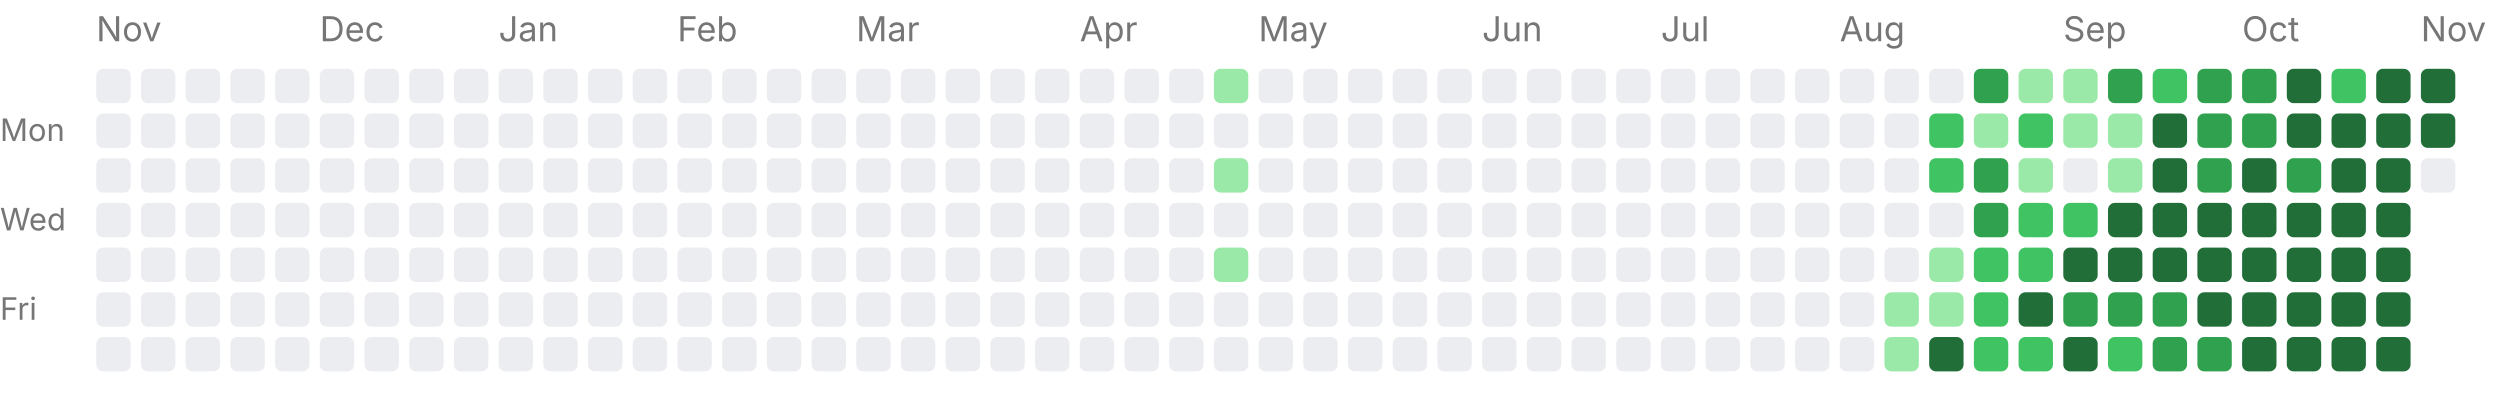
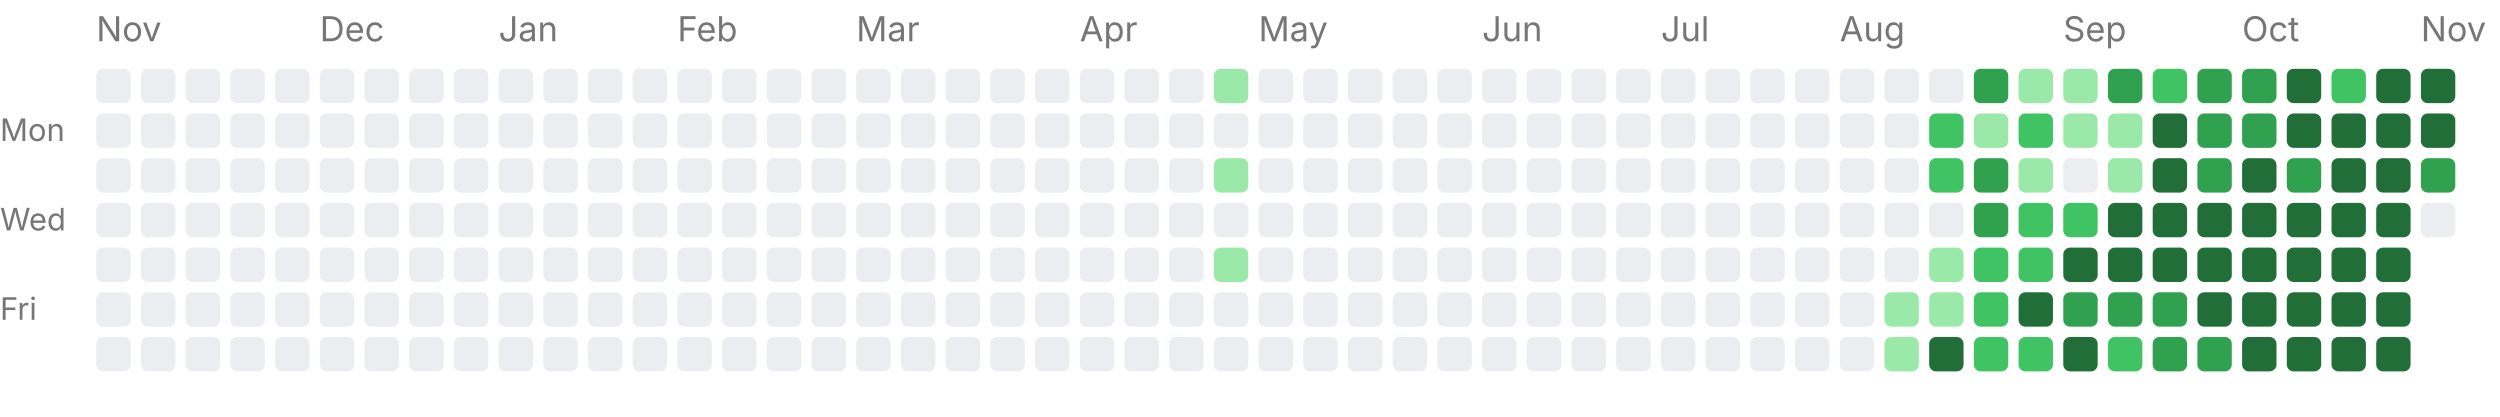
<svg xmlns="http://www.w3.org/2000/svg" viewBox="0 0 727 121" width="100%">
  <style>
    .day { shape-rendering: geometricPrecision; outline: none; }
    .day:hover { stroke: #0369a1; stroke-width: 1.5; }
  </style>
  <g>
    <text x="28" y="12" font-size="10" fill="#767676" font-family="-apple-system, BlinkMacSystemFont, Segoe UI, sans-serif">Nov</text>
    <text x="93" y="12" font-size="10" fill="#767676" font-family="-apple-system, BlinkMacSystemFont, Segoe UI, sans-serif">Dec</text>
    <text x="145" y="12" font-size="10" fill="#767676" font-family="-apple-system, BlinkMacSystemFont, Segoe UI, sans-serif">Jan</text>
    <text x="197" y="12" font-size="10" fill="#767676" font-family="-apple-system, BlinkMacSystemFont, Segoe UI, sans-serif">Feb</text>
    <text x="249" y="12" font-size="10" fill="#767676" font-family="-apple-system, BlinkMacSystemFont, Segoe UI, sans-serif">Mar</text>
    <text x="314" y="12" font-size="10" fill="#767676" font-family="-apple-system, BlinkMacSystemFont, Segoe UI, sans-serif">Apr</text>
    <text x="366" y="12" font-size="10" fill="#767676" font-family="-apple-system, BlinkMacSystemFont, Segoe UI, sans-serif">May</text>
    <text x="431" y="12" font-size="10" fill="#767676" font-family="-apple-system, BlinkMacSystemFont, Segoe UI, sans-serif">Jun</text>
    <text x="483" y="12" font-size="10" fill="#767676" font-family="-apple-system, BlinkMacSystemFont, Segoe UI, sans-serif">Jul</text>
    <text x="535" y="12" font-size="10" fill="#767676" font-family="-apple-system, BlinkMacSystemFont, Segoe UI, sans-serif">Aug</text>
    <text x="600" y="12" font-size="10" fill="#767676" font-family="-apple-system, BlinkMacSystemFont, Segoe UI, sans-serif">Sep</text>
    <text x="652" y="12" font-size="10" fill="#767676" font-family="-apple-system, BlinkMacSystemFont, Segoe UI, sans-serif">Oct</text>
    <text x="704" y="12" font-size="10" fill="#767676" font-family="-apple-system, BlinkMacSystemFont, Segoe UI, sans-serif">Nov</text>
    <text x="0" y="41" font-size="9" fill="#767676" font-family="-apple-system, BlinkMacSystemFont, Segoe UI, sans-serif">Mon</text>
    <text x="0" y="67" font-size="9" fill="#767676" font-family="-apple-system, BlinkMacSystemFont, Segoe UI, sans-serif">Wed</text>
    <text x="0" y="93" font-size="9" fill="#767676" font-family="-apple-system, BlinkMacSystemFont, Segoe UI, sans-serif">Fri</text>
    <rect class="day" width="10" height="10" x="28" y="20" fill="#ebedf0" rx="2" ry="2" data-date="2025-11-02" data-count="0" />
    <rect class="day" width="10" height="10" x="28" y="33" fill="#ebedf0" rx="2" ry="2" data-date="2025-11-03" data-count="0" />
    <rect class="day" width="10" height="10" x="28" y="46" fill="#ebedf0" rx="2" ry="2" data-date="2025-11-04" data-count="0" />
    <rect class="day" width="10" height="10" x="28" y="59" fill="#ebedf0" rx="2" ry="2" data-date="2025-11-05" data-count="0" />
    <rect class="day" width="10" height="10" x="28" y="72" fill="#ebedf0" rx="2" ry="2" data-date="2025-11-06" data-count="0" />
    <rect class="day" width="10" height="10" x="28" y="85" fill="#ebedf0" rx="2" ry="2" data-date="2025-11-07" data-count="0" />
    <rect class="day" width="10" height="10" x="28" y="98" fill="#ebedf0" rx="2" ry="2" data-date="2025-11-08" data-count="0" />
    <rect class="day" width="10" height="10" x="41" y="20" fill="#ebedf0" rx="2" ry="2" data-date="2025-11-09" data-count="0" />
    <rect class="day" width="10" height="10" x="41" y="33" fill="#ebedf0" rx="2" ry="2" data-date="2025-11-10" data-count="0" />
    <rect class="day" width="10" height="10" x="41" y="46" fill="#ebedf0" rx="2" ry="2" data-date="2025-11-11" data-count="0" />
    <rect class="day" width="10" height="10" x="41" y="59" fill="#ebedf0" rx="2" ry="2" data-date="2025-11-12" data-count="0" />
    <rect class="day" width="10" height="10" x="41" y="72" fill="#ebedf0" rx="2" ry="2" data-date="2025-11-13" data-count="0" />
    <rect class="day" width="10" height="10" x="41" y="85" fill="#ebedf0" rx="2" ry="2" data-date="2025-11-14" data-count="0" />
    <rect class="day" width="10" height="10" x="41" y="98" fill="#ebedf0" rx="2" ry="2" data-date="2025-11-15" data-count="0" />
    <rect class="day" width="10" height="10" x="54" y="20" fill="#ebedf0" rx="2" ry="2" data-date="2025-11-16" data-count="0" />
    <rect class="day" width="10" height="10" x="54" y="33" fill="#ebedf0" rx="2" ry="2" data-date="2025-11-17" data-count="0" />
    <rect class="day" width="10" height="10" x="54" y="46" fill="#ebedf0" rx="2" ry="2" data-date="2025-11-18" data-count="0" />
    <rect class="day" width="10" height="10" x="54" y="59" fill="#ebedf0" rx="2" ry="2" data-date="2025-11-19" data-count="0" />
    <rect class="day" width="10" height="10" x="54" y="72" fill="#ebedf0" rx="2" ry="2" data-date="2025-11-20" data-count="0" />
    <rect class="day" width="10" height="10" x="54" y="85" fill="#ebedf0" rx="2" ry="2" data-date="2025-11-21" data-count="0" />
    <rect class="day" width="10" height="10" x="54" y="98" fill="#ebedf0" rx="2" ry="2" data-date="2025-11-22" data-count="0" />
    <rect class="day" width="10" height="10" x="67" y="20" fill="#ebedf0" rx="2" ry="2" data-date="2025-11-23" data-count="0" />
    <rect class="day" width="10" height="10" x="67" y="33" fill="#ebedf0" rx="2" ry="2" data-date="2025-11-24" data-count="0" />
    <rect class="day" width="10" height="10" x="67" y="46" fill="#ebedf0" rx="2" ry="2" data-date="2025-11-25" data-count="0" />
    <rect class="day" width="10" height="10" x="67" y="59" fill="#ebedf0" rx="2" ry="2" data-date="2025-11-26" data-count="0" />
    <rect class="day" width="10" height="10" x="67" y="72" fill="#ebedf0" rx="2" ry="2" data-date="2025-11-27" data-count="0" />
    <rect class="day" width="10" height="10" x="67" y="85" fill="#ebedf0" rx="2" ry="2" data-date="2025-11-28" data-count="0" />
    <rect class="day" width="10" height="10" x="67" y="98" fill="#ebedf0" rx="2" ry="2" data-date="2025-11-29" data-count="0" />
    <rect class="day" width="10" height="10" x="80" y="20" fill="#ebedf0" rx="2" ry="2" data-date="2025-11-30" data-count="0" />
    <rect class="day" width="10" height="10" x="80" y="33" fill="#ebedf0" rx="2" ry="2" data-date="2025-12-01" data-count="0" />
    <rect class="day" width="10" height="10" x="80" y="46" fill="#ebedf0" rx="2" ry="2" data-date="2025-12-02" data-count="0" />
    <rect class="day" width="10" height="10" x="80" y="59" fill="#ebedf0" rx="2" ry="2" data-date="2025-12-03" data-count="0" />
    <rect class="day" width="10" height="10" x="80" y="72" fill="#ebedf0" rx="2" ry="2" data-date="2025-12-04" data-count="0" />
    <rect class="day" width="10" height="10" x="80" y="85" fill="#ebedf0" rx="2" ry="2" data-date="2025-12-05" data-count="0" />
    <rect class="day" width="10" height="10" x="80" y="98" fill="#ebedf0" rx="2" ry="2" data-date="2025-12-06" data-count="0" />
    <rect class="day" width="10" height="10" x="93" y="20" fill="#ebedf0" rx="2" ry="2" data-date="2025-12-07" data-count="0" />
    <rect class="day" width="10" height="10" x="93" y="33" fill="#ebedf0" rx="2" ry="2" data-date="2025-12-08" data-count="0" />
    <rect class="day" width="10" height="10" x="93" y="46" fill="#ebedf0" rx="2" ry="2" data-date="2025-12-09" data-count="0" />
    <rect class="day" width="10" height="10" x="93" y="59" fill="#ebedf0" rx="2" ry="2" data-date="2025-12-10" data-count="0" />
    <rect class="day" width="10" height="10" x="93" y="72" fill="#ebedf0" rx="2" ry="2" data-date="2025-12-11" data-count="0" />
    <rect class="day" width="10" height="10" x="93" y="85" fill="#ebedf0" rx="2" ry="2" data-date="2025-12-12" data-count="0" />
    <rect class="day" width="10" height="10" x="93" y="98" fill="#ebedf0" rx="2" ry="2" data-date="2025-12-13" data-count="0" />
    <rect class="day" width="10" height="10" x="106" y="20" fill="#ebedf0" rx="2" ry="2" data-date="2025-12-14" data-count="0" />
    <rect class="day" width="10" height="10" x="106" y="33" fill="#ebedf0" rx="2" ry="2" data-date="2025-12-15" data-count="0" />
    <rect class="day" width="10" height="10" x="106" y="46" fill="#ebedf0" rx="2" ry="2" data-date="2025-12-16" data-count="0" />
    <rect class="day" width="10" height="10" x="106" y="59" fill="#ebedf0" rx="2" ry="2" data-date="2025-12-17" data-count="0" />
    <rect class="day" width="10" height="10" x="106" y="72" fill="#ebedf0" rx="2" ry="2" data-date="2025-12-18" data-count="0" />
    <rect class="day" width="10" height="10" x="106" y="85" fill="#ebedf0" rx="2" ry="2" data-date="2025-12-19" data-count="0" />
    <rect class="day" width="10" height="10" x="106" y="98" fill="#ebedf0" rx="2" ry="2" data-date="2025-12-20" data-count="0" />
    <rect class="day" width="10" height="10" x="119" y="20" fill="#ebedf0" rx="2" ry="2" data-date="2025-12-21" data-count="0" />
    <rect class="day" width="10" height="10" x="119" y="33" fill="#ebedf0" rx="2" ry="2" data-date="2025-12-22" data-count="0" />
    <rect class="day" width="10" height="10" x="119" y="46" fill="#ebedf0" rx="2" ry="2" data-date="2025-12-23" data-count="0" />
    <rect class="day" width="10" height="10" x="119" y="59" fill="#ebedf0" rx="2" ry="2" data-date="2025-12-24" data-count="0" />
    <rect class="day" width="10" height="10" x="119" y="72" fill="#ebedf0" rx="2" ry="2" data-date="2025-12-25" data-count="0" />
    <rect class="day" width="10" height="10" x="119" y="85" fill="#ebedf0" rx="2" ry="2" data-date="2025-12-26" data-count="0" />
    <rect class="day" width="10" height="10" x="119" y="98" fill="#ebedf0" rx="2" ry="2" data-date="2025-12-27" data-count="0" />
    <rect class="day" width="10" height="10" x="132" y="20" fill="#ebedf0" rx="2" ry="2" data-date="2025-12-28" data-count="0" />
    <rect class="day" width="10" height="10" x="132" y="33" fill="#ebedf0" rx="2" ry="2" data-date="2025-12-29" data-count="0" />
    <rect class="day" width="10" height="10" x="132" y="46" fill="#ebedf0" rx="2" ry="2" data-date="2025-12-30" data-count="0" />
    <rect class="day" width="10" height="10" x="132" y="59" fill="#ebedf0" rx="2" ry="2" data-date="2025-12-31" data-count="0" />
    <rect class="day" width="10" height="10" x="132" y="72" fill="#ebedf0" rx="2" ry="2" data-date="2026-01-01" data-count="0" />
    <rect class="day" width="10" height="10" x="132" y="85" fill="#ebedf0" rx="2" ry="2" data-date="2026-01-02" data-count="0" />
    <rect class="day" width="10" height="10" x="132" y="98" fill="#ebedf0" rx="2" ry="2" data-date="2026-01-03" data-count="0" />
    <rect class="day" width="10" height="10" x="145" y="20" fill="#ebedf0" rx="2" ry="2" data-date="2026-01-04" data-count="0" />
    <rect class="day" width="10" height="10" x="145" y="33" fill="#ebedf0" rx="2" ry="2" data-date="2026-01-05" data-count="0" />
    <rect class="day" width="10" height="10" x="145" y="46" fill="#ebedf0" rx="2" ry="2" data-date="2026-01-06" data-count="0" />
    <rect class="day" width="10" height="10" x="145" y="59" fill="#ebedf0" rx="2" ry="2" data-date="2026-01-07" data-count="0" />
    <rect class="day" width="10" height="10" x="145" y="72" fill="#ebedf0" rx="2" ry="2" data-date="2026-01-08" data-count="0" />
    <rect class="day" width="10" height="10" x="145" y="85" fill="#ebedf0" rx="2" ry="2" data-date="2026-01-09" data-count="0" />
    <rect class="day" width="10" height="10" x="145" y="98" fill="#ebedf0" rx="2" ry="2" data-date="2026-01-10" data-count="0" />
    <rect class="day" width="10" height="10" x="158" y="20" fill="#ebedf0" rx="2" ry="2" data-date="2026-01-11" data-count="0" />
    <rect class="day" width="10" height="10" x="158" y="33" fill="#ebedf0" rx="2" ry="2" data-date="2026-01-12" data-count="0" />
    <rect class="day" width="10" height="10" x="158" y="46" fill="#ebedf0" rx="2" ry="2" data-date="2026-01-13" data-count="0" />
    <rect class="day" width="10" height="10" x="158" y="59" fill="#ebedf0" rx="2" ry="2" data-date="2026-01-14" data-count="0" />
    <rect class="day" width="10" height="10" x="158" y="72" fill="#ebedf0" rx="2" ry="2" data-date="2026-01-15" data-count="0" />
    <rect class="day" width="10" height="10" x="158" y="85" fill="#ebedf0" rx="2" ry="2" data-date="2026-01-16" data-count="0" />
    <rect class="day" width="10" height="10" x="158" y="98" fill="#ebedf0" rx="2" ry="2" data-date="2026-01-17" data-count="0" />
    <rect class="day" width="10" height="10" x="171" y="20" fill="#ebedf0" rx="2" ry="2" data-date="2026-01-18" data-count="0" />
    <rect class="day" width="10" height="10" x="171" y="33" fill="#ebedf0" rx="2" ry="2" data-date="2026-01-19" data-count="0" />
    <rect class="day" width="10" height="10" x="171" y="46" fill="#ebedf0" rx="2" ry="2" data-date="2026-01-20" data-count="0" />
    <rect class="day" width="10" height="10" x="171" y="59" fill="#ebedf0" rx="2" ry="2" data-date="2026-01-21" data-count="0" />
    <rect class="day" width="10" height="10" x="171" y="72" fill="#ebedf0" rx="2" ry="2" data-date="2026-01-22" data-count="0" />
    <rect class="day" width="10" height="10" x="171" y="85" fill="#ebedf0" rx="2" ry="2" data-date="2026-01-23" data-count="0" />
    <rect class="day" width="10" height="10" x="171" y="98" fill="#ebedf0" rx="2" ry="2" data-date="2026-01-24" data-count="0" />
    <rect class="day" width="10" height="10" x="184" y="20" fill="#ebedf0" rx="2" ry="2" data-date="2026-01-25" data-count="0" />
    <rect class="day" width="10" height="10" x="184" y="33" fill="#ebedf0" rx="2" ry="2" data-date="2026-01-26" data-count="0" />
    <rect class="day" width="10" height="10" x="184" y="46" fill="#ebedf0" rx="2" ry="2" data-date="2026-01-27" data-count="0" />
    <rect class="day" width="10" height="10" x="184" y="59" fill="#ebedf0" rx="2" ry="2" data-date="2026-01-28" data-count="0" />
    <rect class="day" width="10" height="10" x="184" y="72" fill="#ebedf0" rx="2" ry="2" data-date="2026-01-29" data-count="0" />
    <rect class="day" width="10" height="10" x="184" y="85" fill="#ebedf0" rx="2" ry="2" data-date="2026-01-30" data-count="0" />
    <rect class="day" width="10" height="10" x="184" y="98" fill="#ebedf0" rx="2" ry="2" data-date="2026-01-31" data-count="0" />
    <rect class="day" width="10" height="10" x="197" y="20" fill="#ebedf0" rx="2" ry="2" data-date="2026-02-01" data-count="0" />
    <rect class="day" width="10" height="10" x="197" y="33" fill="#ebedf0" rx="2" ry="2" data-date="2026-02-02" data-count="0" />
    <rect class="day" width="10" height="10" x="197" y="46" fill="#ebedf0" rx="2" ry="2" data-date="2026-02-03" data-count="0" />
    <rect class="day" width="10" height="10" x="197" y="59" fill="#ebedf0" rx="2" ry="2" data-date="2026-02-04" data-count="0" />
    <rect class="day" width="10" height="10" x="197" y="72" fill="#ebedf0" rx="2" ry="2" data-date="2026-02-05" data-count="0" />
    <rect class="day" width="10" height="10" x="197" y="85" fill="#ebedf0" rx="2" ry="2" data-date="2026-02-06" data-count="0" />
    <rect class="day" width="10" height="10" x="197" y="98" fill="#ebedf0" rx="2" ry="2" data-date="2026-02-07" data-count="0" />
    <rect class="day" width="10" height="10" x="210" y="20" fill="#ebedf0" rx="2" ry="2" data-date="2026-02-08" data-count="0" />
    <rect class="day" width="10" height="10" x="210" y="33" fill="#ebedf0" rx="2" ry="2" data-date="2026-02-09" data-count="0" />
    <rect class="day" width="10" height="10" x="210" y="46" fill="#ebedf0" rx="2" ry="2" data-date="2026-02-10" data-count="0" />
    <rect class="day" width="10" height="10" x="210" y="59" fill="#ebedf0" rx="2" ry="2" data-date="2026-02-11" data-count="0" />
    <rect class="day" width="10" height="10" x="210" y="72" fill="#ebedf0" rx="2" ry="2" data-date="2026-02-12" data-count="0" />
    <rect class="day" width="10" height="10" x="210" y="85" fill="#ebedf0" rx="2" ry="2" data-date="2026-02-13" data-count="0" />
    <rect class="day" width="10" height="10" x="210" y="98" fill="#ebedf0" rx="2" ry="2" data-date="2026-02-14" data-count="0" />
    <rect class="day" width="10" height="10" x="223" y="20" fill="#ebedf0" rx="2" ry="2" data-date="2026-02-15" data-count="0" />
    <rect class="day" width="10" height="10" x="223" y="33" fill="#ebedf0" rx="2" ry="2" data-date="2026-02-16" data-count="0" />
    <rect class="day" width="10" height="10" x="223" y="46" fill="#ebedf0" rx="2" ry="2" data-date="2026-02-17" data-count="0" />
    <rect class="day" width="10" height="10" x="223" y="59" fill="#ebedf0" rx="2" ry="2" data-date="2026-02-18" data-count="0" />
    <rect class="day" width="10" height="10" x="223" y="72" fill="#ebedf0" rx="2" ry="2" data-date="2026-02-19" data-count="0" />
    <rect class="day" width="10" height="10" x="223" y="85" fill="#ebedf0" rx="2" ry="2" data-date="2026-02-20" data-count="0" />
    <rect class="day" width="10" height="10" x="223" y="98" fill="#ebedf0" rx="2" ry="2" data-date="2026-02-21" data-count="0" />
    <rect class="day" width="10" height="10" x="236" y="20" fill="#ebedf0" rx="2" ry="2" data-date="2026-02-22" data-count="0" />
    <rect class="day" width="10" height="10" x="236" y="33" fill="#ebedf0" rx="2" ry="2" data-date="2026-02-23" data-count="0" />
    <rect class="day" width="10" height="10" x="236" y="46" fill="#ebedf0" rx="2" ry="2" data-date="2026-02-24" data-count="0" />
    <rect class="day" width="10" height="10" x="236" y="59" fill="#ebedf0" rx="2" ry="2" data-date="2026-02-25" data-count="0" />
    <rect class="day" width="10" height="10" x="236" y="72" fill="#ebedf0" rx="2" ry="2" data-date="2026-02-26" data-count="0" />
    <rect class="day" width="10" height="10" x="236" y="85" fill="#ebedf0" rx="2" ry="2" data-date="2026-02-27" data-count="0" />
    <rect class="day" width="10" height="10" x="236" y="98" fill="#ebedf0" rx="2" ry="2" data-date="2026-02-28" data-count="0" />
    <rect class="day" width="10" height="10" x="249" y="20" fill="#ebedf0" rx="2" ry="2" data-date="2026-03-01" data-count="0" />
    <rect class="day" width="10" height="10" x="249" y="33" fill="#ebedf0" rx="2" ry="2" data-date="2026-03-02" data-count="0" />
    <rect class="day" width="10" height="10" x="249" y="46" fill="#ebedf0" rx="2" ry="2" data-date="2026-03-03" data-count="0" />
    <rect class="day" width="10" height="10" x="249" y="59" fill="#ebedf0" rx="2" ry="2" data-date="2026-03-04" data-count="0" />
    <rect class="day" width="10" height="10" x="249" y="72" fill="#ebedf0" rx="2" ry="2" data-date="2026-03-05" data-count="0" />
    <rect class="day" width="10" height="10" x="249" y="85" fill="#ebedf0" rx="2" ry="2" data-date="2026-03-06" data-count="0" />
    <rect class="day" width="10" height="10" x="249" y="98" fill="#ebedf0" rx="2" ry="2" data-date="2026-03-07" data-count="0" />
    <rect class="day" width="10" height="10" x="262" y="20" fill="#ebedf0" rx="2" ry="2" data-date="2026-03-08" data-count="0" />
    <rect class="day" width="10" height="10" x="262" y="33" fill="#ebedf0" rx="2" ry="2" data-date="2026-03-09" data-count="0" />
    <rect class="day" width="10" height="10" x="262" y="46" fill="#ebedf0" rx="2" ry="2" data-date="2026-03-10" data-count="0" />
    <rect class="day" width="10" height="10" x="262" y="59" fill="#ebedf0" rx="2" ry="2" data-date="2026-03-11" data-count="0" />
    <rect class="day" width="10" height="10" x="262" y="72" fill="#ebedf0" rx="2" ry="2" data-date="2026-03-12" data-count="0" />
    <rect class="day" width="10" height="10" x="262" y="85" fill="#ebedf0" rx="2" ry="2" data-date="2026-03-13" data-count="0" />
    <rect class="day" width="10" height="10" x="262" y="98" fill="#ebedf0" rx="2" ry="2" data-date="2026-03-14" data-count="0" />
    <rect class="day" width="10" height="10" x="275" y="20" fill="#ebedf0" rx="2" ry="2" data-date="2026-03-15" data-count="0" />
    <rect class="day" width="10" height="10" x="275" y="33" fill="#ebedf0" rx="2" ry="2" data-date="2026-03-16" data-count="0" />
    <rect class="day" width="10" height="10" x="275" y="46" fill="#ebedf0" rx="2" ry="2" data-date="2026-03-17" data-count="0" />
    <rect class="day" width="10" height="10" x="275" y="59" fill="#ebedf0" rx="2" ry="2" data-date="2026-03-18" data-count="0" />
    <rect class="day" width="10" height="10" x="275" y="72" fill="#ebedf0" rx="2" ry="2" data-date="2026-03-19" data-count="0" />
    <rect class="day" width="10" height="10" x="275" y="85" fill="#ebedf0" rx="2" ry="2" data-date="2026-03-20" data-count="0" />
    <rect class="day" width="10" height="10" x="275" y="98" fill="#ebedf0" rx="2" ry="2" data-date="2026-03-21" data-count="0" />
    <rect class="day" width="10" height="10" x="288" y="20" fill="#ebedf0" rx="2" ry="2" data-date="2026-03-22" data-count="0" />
    <rect class="day" width="10" height="10" x="288" y="33" fill="#ebedf0" rx="2" ry="2" data-date="2026-03-23" data-count="0" />
    <rect class="day" width="10" height="10" x="288" y="46" fill="#ebedf0" rx="2" ry="2" data-date="2026-03-24" data-count="0" />
    <rect class="day" width="10" height="10" x="288" y="59" fill="#ebedf0" rx="2" ry="2" data-date="2026-03-25" data-count="0" />
    <rect class="day" width="10" height="10" x="288" y="72" fill="#ebedf0" rx="2" ry="2" data-date="2026-03-26" data-count="0" />
    <rect class="day" width="10" height="10" x="288" y="85" fill="#ebedf0" rx="2" ry="2" data-date="2026-03-27" data-count="0" />
    <rect class="day" width="10" height="10" x="288" y="98" fill="#ebedf0" rx="2" ry="2" data-date="2026-03-28" data-count="0" />
    <rect class="day" width="10" height="10" x="301" y="20" fill="#ebedf0" rx="2" ry="2" data-date="2026-03-29" data-count="0" />
    <rect class="day" width="10" height="10" x="301" y="33" fill="#ebedf0" rx="2" ry="2" data-date="2026-03-30" data-count="0" />
    <rect class="day" width="10" height="10" x="301" y="46" fill="#ebedf0" rx="2" ry="2" data-date="2026-03-31" data-count="0" />
    <rect class="day" width="10" height="10" x="301" y="59" fill="#ebedf0" rx="2" ry="2" data-date="2026-04-01" data-count="0" />
    <rect class="day" width="10" height="10" x="301" y="72" fill="#ebedf0" rx="2" ry="2" data-date="2026-04-02" data-count="0" />
    <rect class="day" width="10" height="10" x="301" y="85" fill="#ebedf0" rx="2" ry="2" data-date="2026-04-03" data-count="0" />
    <rect class="day" width="10" height="10" x="301" y="98" fill="#ebedf0" rx="2" ry="2" data-date="2026-04-04" data-count="0" />
    <rect class="day" width="10" height="10" x="314" y="20" fill="#ebedf0" rx="2" ry="2" data-date="2026-04-05" data-count="0" />
    <rect class="day" width="10" height="10" x="314" y="33" fill="#ebedf0" rx="2" ry="2" data-date="2026-04-06" data-count="0" />
    <rect class="day" width="10" height="10" x="314" y="46" fill="#ebedf0" rx="2" ry="2" data-date="2026-04-07" data-count="0" />
    <rect class="day" width="10" height="10" x="314" y="59" fill="#ebedf0" rx="2" ry="2" data-date="2026-04-08" data-count="0" />
    <rect class="day" width="10" height="10" x="314" y="72" fill="#ebedf0" rx="2" ry="2" data-date="2026-04-09" data-count="0" />
    <rect class="day" width="10" height="10" x="314" y="85" fill="#ebedf0" rx="2" ry="2" data-date="2026-04-10" data-count="0" />
    <rect class="day" width="10" height="10" x="314" y="98" fill="#ebedf0" rx="2" ry="2" data-date="2026-04-11" data-count="0" />
    <rect class="day" width="10" height="10" x="327" y="20" fill="#ebedf0" rx="2" ry="2" data-date="2026-04-12" data-count="0" />
    <rect class="day" width="10" height="10" x="327" y="33" fill="#ebedf0" rx="2" ry="2" data-date="2026-04-13" data-count="0" />
    <rect class="day" width="10" height="10" x="327" y="46" fill="#ebedf0" rx="2" ry="2" data-date="2026-04-14" data-count="0" />
    <rect class="day" width="10" height="10" x="327" y="59" fill="#ebedf0" rx="2" ry="2" data-date="2026-04-15" data-count="0" />
    <rect class="day" width="10" height="10" x="327" y="72" fill="#ebedf0" rx="2" ry="2" data-date="2026-04-16" data-count="0" />
    <rect class="day" width="10" height="10" x="327" y="85" fill="#ebedf0" rx="2" ry="2" data-date="2026-04-17" data-count="0" />
    <rect class="day" width="10" height="10" x="327" y="98" fill="#ebedf0" rx="2" ry="2" data-date="2026-04-18" data-count="0" />
    <rect class="day" width="10" height="10" x="340" y="20" fill="#ebedf0" rx="2" ry="2" data-date="2026-04-19" data-count="0" />
    <rect class="day" width="10" height="10" x="340" y="33" fill="#ebedf0" rx="2" ry="2" data-date="2026-04-20" data-count="0" />
    <rect class="day" width="10" height="10" x="340" y="46" fill="#ebedf0" rx="2" ry="2" data-date="2026-04-21" data-count="0" />
    <rect class="day" width="10" height="10" x="340" y="59" fill="#ebedf0" rx="2" ry="2" data-date="2026-04-22" data-count="0" />
    <rect class="day" width="10" height="10" x="340" y="72" fill="#ebedf0" rx="2" ry="2" data-date="2026-04-23" data-count="0" />
    <rect class="day" width="10" height="10" x="340" y="85" fill="#ebedf0" rx="2" ry="2" data-date="2026-04-24" data-count="0" />
    <rect class="day" width="10" height="10" x="340" y="98" fill="#ebedf0" rx="2" ry="2" data-date="2026-04-25" data-count="0" />
    <rect class="day" width="10" height="10" x="353" y="20" fill="#9be9a8" rx="2" ry="2" data-date="2026-04-26" data-count="3" />
    <rect class="day" width="10" height="10" x="353" y="33" fill="#ebedf0" rx="2" ry="2" data-date="2026-04-27" data-count="0" />
    <rect class="day" width="10" height="10" x="353" y="46" fill="#9be9a8" rx="2" ry="2" data-date="2026-04-28" data-count="2" />
    <rect class="day" width="10" height="10" x="353" y="59" fill="#ebedf0" rx="2" ry="2" data-date="2026-04-29" data-count="0" />
    <rect class="day" width="10" height="10" x="353" y="72" fill="#9be9a8" rx="2" ry="2" data-date="2026-04-30" data-count="1" />
    <rect class="day" width="10" height="10" x="353" y="85" fill="#ebedf0" rx="2" ry="2" data-date="2026-05-01" data-count="0" />
    <rect class="day" width="10" height="10" x="353" y="98" fill="#ebedf0" rx="2" ry="2" data-date="2026-05-02" data-count="0" />
    <rect class="day" width="10" height="10" x="366" y="20" fill="#ebedf0" rx="2" ry="2" data-date="2026-05-03" data-count="0" />
    <rect class="day" width="10" height="10" x="366" y="33" fill="#ebedf0" rx="2" ry="2" data-date="2026-05-04" data-count="0" />
    <rect class="day" width="10" height="10" x="366" y="46" fill="#ebedf0" rx="2" ry="2" data-date="2026-05-05" data-count="0" />
    <rect class="day" width="10" height="10" x="366" y="59" fill="#ebedf0" rx="2" ry="2" data-date="2026-05-06" data-count="0" />
    <rect class="day" width="10" height="10" x="366" y="72" fill="#ebedf0" rx="2" ry="2" data-date="2026-05-07" data-count="0" />
    <rect class="day" width="10" height="10" x="366" y="85" fill="#ebedf0" rx="2" ry="2" data-date="2026-05-08" data-count="0" />
    <rect class="day" width="10" height="10" x="366" y="98" fill="#ebedf0" rx="2" ry="2" data-date="2026-05-09" data-count="0" />
    <rect class="day" width="10" height="10" x="379" y="20" fill="#ebedf0" rx="2" ry="2" data-date="2026-05-10" data-count="0" />
    <rect class="day" width="10" height="10" x="379" y="33" fill="#ebedf0" rx="2" ry="2" data-date="2026-05-11" data-count="0" />
    <rect class="day" width="10" height="10" x="379" y="46" fill="#ebedf0" rx="2" ry="2" data-date="2026-05-12" data-count="0" />
    <rect class="day" width="10" height="10" x="379" y="59" fill="#ebedf0" rx="2" ry="2" data-date="2026-05-13" data-count="0" />
    <rect class="day" width="10" height="10" x="379" y="72" fill="#ebedf0" rx="2" ry="2" data-date="2026-05-14" data-count="0" />
    <rect class="day" width="10" height="10" x="379" y="85" fill="#ebedf0" rx="2" ry="2" data-date="2026-05-15" data-count="0" />
    <rect class="day" width="10" height="10" x="379" y="98" fill="#ebedf0" rx="2" ry="2" data-date="2026-05-16" data-count="0" />
    <rect class="day" width="10" height="10" x="392" y="20" fill="#ebedf0" rx="2" ry="2" data-date="2026-05-17" data-count="0" />
    <rect class="day" width="10" height="10" x="392" y="33" fill="#ebedf0" rx="2" ry="2" data-date="2026-05-18" data-count="0" />
    <rect class="day" width="10" height="10" x="392" y="46" fill="#ebedf0" rx="2" ry="2" data-date="2026-05-19" data-count="0" />
    <rect class="day" width="10" height="10" x="392" y="59" fill="#ebedf0" rx="2" ry="2" data-date="2026-05-20" data-count="0" />
    <rect class="day" width="10" height="10" x="392" y="72" fill="#ebedf0" rx="2" ry="2" data-date="2026-05-21" data-count="0" />
    <rect class="day" width="10" height="10" x="392" y="85" fill="#ebedf0" rx="2" ry="2" data-date="2026-05-22" data-count="0" />
    <rect class="day" width="10" height="10" x="392" y="98" fill="#ebedf0" rx="2" ry="2" data-date="2026-05-23" data-count="0" />
    <rect class="day" width="10" height="10" x="405" y="20" fill="#ebedf0" rx="2" ry="2" data-date="2026-05-24" data-count="0" />
    <rect class="day" width="10" height="10" x="405" y="33" fill="#ebedf0" rx="2" ry="2" data-date="2026-05-25" data-count="0" />
    <rect class="day" width="10" height="10" x="405" y="46" fill="#ebedf0" rx="2" ry="2" data-date="2026-05-26" data-count="0" />
    <rect class="day" width="10" height="10" x="405" y="59" fill="#ebedf0" rx="2" ry="2" data-date="2026-05-27" data-count="0" />
    <rect class="day" width="10" height="10" x="405" y="72" fill="#ebedf0" rx="2" ry="2" data-date="2026-05-28" data-count="0" />
    <rect class="day" width="10" height="10" x="405" y="85" fill="#ebedf0" rx="2" ry="2" data-date="2026-05-29" data-count="0" />
    <rect class="day" width="10" height="10" x="405" y="98" fill="#ebedf0" rx="2" ry="2" data-date="2026-05-30" data-count="0" />
    <rect class="day" width="10" height="10" x="418" y="20" fill="#ebedf0" rx="2" ry="2" data-date="2026-05-31" data-count="0" />
    <rect class="day" width="10" height="10" x="418" y="33" fill="#ebedf0" rx="2" ry="2" data-date="2026-06-01" data-count="0" />
    <rect class="day" width="10" height="10" x="418" y="46" fill="#ebedf0" rx="2" ry="2" data-date="2026-06-02" data-count="0" />
    <rect class="day" width="10" height="10" x="418" y="59" fill="#ebedf0" rx="2" ry="2" data-date="2026-06-03" data-count="0" />
    <rect class="day" width="10" height="10" x="418" y="72" fill="#ebedf0" rx="2" ry="2" data-date="2026-06-04" data-count="0" />
    <rect class="day" width="10" height="10" x="418" y="85" fill="#ebedf0" rx="2" ry="2" data-date="2026-06-05" data-count="0" />
    <rect class="day" width="10" height="10" x="418" y="98" fill="#ebedf0" rx="2" ry="2" data-date="2026-06-06" data-count="0" />
    <rect class="day" width="10" height="10" x="431" y="20" fill="#ebedf0" rx="2" ry="2" data-date="2026-06-07" data-count="0" />
    <rect class="day" width="10" height="10" x="431" y="33" fill="#ebedf0" rx="2" ry="2" data-date="2026-06-08" data-count="0" />
    <rect class="day" width="10" height="10" x="431" y="46" fill="#ebedf0" rx="2" ry="2" data-date="2026-06-09" data-count="0" />
    <rect class="day" width="10" height="10" x="431" y="59" fill="#ebedf0" rx="2" ry="2" data-date="2026-06-10" data-count="0" />
    <rect class="day" width="10" height="10" x="431" y="72" fill="#ebedf0" rx="2" ry="2" data-date="2026-06-11" data-count="0" />
    <rect class="day" width="10" height="10" x="431" y="85" fill="#ebedf0" rx="2" ry="2" data-date="2026-06-12" data-count="0" />
    <rect class="day" width="10" height="10" x="431" y="98" fill="#ebedf0" rx="2" ry="2" data-date="2026-06-13" data-count="0" />
    <rect class="day" width="10" height="10" x="444" y="20" fill="#ebedf0" rx="2" ry="2" data-date="2026-06-14" data-count="0" />
    <rect class="day" width="10" height="10" x="444" y="33" fill="#ebedf0" rx="2" ry="2" data-date="2026-06-15" data-count="0" />
    <rect class="day" width="10" height="10" x="444" y="46" fill="#ebedf0" rx="2" ry="2" data-date="2026-06-16" data-count="0" />
    <rect class="day" width="10" height="10" x="444" y="59" fill="#ebedf0" rx="2" ry="2" data-date="2026-06-17" data-count="0" />
    <rect class="day" width="10" height="10" x="444" y="72" fill="#ebedf0" rx="2" ry="2" data-date="2026-06-18" data-count="0" />
    <rect class="day" width="10" height="10" x="444" y="85" fill="#ebedf0" rx="2" ry="2" data-date="2026-06-19" data-count="0" />
    <rect class="day" width="10" height="10" x="444" y="98" fill="#ebedf0" rx="2" ry="2" data-date="2026-06-20" data-count="0" />
    <rect class="day" width="10" height="10" x="457" y="20" fill="#ebedf0" rx="2" ry="2" data-date="2026-06-21" data-count="0" />
    <rect class="day" width="10" height="10" x="457" y="33" fill="#ebedf0" rx="2" ry="2" data-date="2026-06-22" data-count="0" />
    <rect class="day" width="10" height="10" x="457" y="46" fill="#ebedf0" rx="2" ry="2" data-date="2026-06-23" data-count="0" />
    <rect class="day" width="10" height="10" x="457" y="59" fill="#ebedf0" rx="2" ry="2" data-date="2026-06-24" data-count="0" />
    <rect class="day" width="10" height="10" x="457" y="72" fill="#ebedf0" rx="2" ry="2" data-date="2026-06-25" data-count="0" />
    <rect class="day" width="10" height="10" x="457" y="85" fill="#ebedf0" rx="2" ry="2" data-date="2026-06-26" data-count="0" />
    <rect class="day" width="10" height="10" x="457" y="98" fill="#ebedf0" rx="2" ry="2" data-date="2026-06-27" data-count="0" />
    <rect class="day" width="10" height="10" x="470" y="20" fill="#ebedf0" rx="2" ry="2" data-date="2026-06-28" data-count="0" />
    <rect class="day" width="10" height="10" x="470" y="33" fill="#ebedf0" rx="2" ry="2" data-date="2026-06-29" data-count="0" />
    <rect class="day" width="10" height="10" x="470" y="46" fill="#ebedf0" rx="2" ry="2" data-date="2026-06-30" data-count="0" />
    <rect class="day" width="10" height="10" x="470" y="59" fill="#ebedf0" rx="2" ry="2" data-date="2026-07-01" data-count="0" />
    <rect class="day" width="10" height="10" x="470" y="72" fill="#ebedf0" rx="2" ry="2" data-date="2026-07-02" data-count="0" />
    <rect class="day" width="10" height="10" x="470" y="85" fill="#ebedf0" rx="2" ry="2" data-date="2026-07-03" data-count="0" />
    <rect class="day" width="10" height="10" x="470" y="98" fill="#ebedf0" rx="2" ry="2" data-date="2026-07-04" data-count="0" />
    <rect class="day" width="10" height="10" x="483" y="20" fill="#ebedf0" rx="2" ry="2" data-date="2026-07-05" data-count="0" />
    <rect class="day" width="10" height="10" x="483" y="33" fill="#ebedf0" rx="2" ry="2" data-date="2026-07-06" data-count="0" />
    <rect class="day" width="10" height="10" x="483" y="46" fill="#ebedf0" rx="2" ry="2" data-date="2026-07-07" data-count="0" />
    <rect class="day" width="10" height="10" x="483" y="59" fill="#ebedf0" rx="2" ry="2" data-date="2026-07-08" data-count="0" />
    <rect class="day" width="10" height="10" x="483" y="72" fill="#ebedf0" rx="2" ry="2" data-date="2026-07-09" data-count="0" />
    <rect class="day" width="10" height="10" x="483" y="85" fill="#ebedf0" rx="2" ry="2" data-date="2026-07-10" data-count="0" />
    <rect class="day" width="10" height="10" x="483" y="98" fill="#ebedf0" rx="2" ry="2" data-date="2026-07-11" data-count="0" />
    <rect class="day" width="10" height="10" x="496" y="20" fill="#ebedf0" rx="2" ry="2" data-date="2026-07-12" data-count="0" />
    <rect class="day" width="10" height="10" x="496" y="33" fill="#ebedf0" rx="2" ry="2" data-date="2026-07-13" data-count="0" />
    <rect class="day" width="10" height="10" x="496" y="46" fill="#ebedf0" rx="2" ry="2" data-date="2026-07-14" data-count="0" />
    <rect class="day" width="10" height="10" x="496" y="59" fill="#ebedf0" rx="2" ry="2" data-date="2026-07-15" data-count="0" />
    <rect class="day" width="10" height="10" x="496" y="72" fill="#ebedf0" rx="2" ry="2" data-date="2026-07-16" data-count="0" />
    <rect class="day" width="10" height="10" x="496" y="85" fill="#ebedf0" rx="2" ry="2" data-date="2026-07-17" data-count="0" />
    <rect class="day" width="10" height="10" x="496" y="98" fill="#ebedf0" rx="2" ry="2" data-date="2026-07-18" data-count="0" />
    <rect class="day" width="10" height="10" x="509" y="20" fill="#ebedf0" rx="2" ry="2" data-date="2026-07-19" data-count="0" />
    <rect class="day" width="10" height="10" x="509" y="33" fill="#ebedf0" rx="2" ry="2" data-date="2026-07-20" data-count="0" />
    <rect class="day" width="10" height="10" x="509" y="46" fill="#ebedf0" rx="2" ry="2" data-date="2026-07-21" data-count="0" />
    <rect class="day" width="10" height="10" x="509" y="59" fill="#ebedf0" rx="2" ry="2" data-date="2026-07-22" data-count="0" />
    <rect class="day" width="10" height="10" x="509" y="72" fill="#ebedf0" rx="2" ry="2" data-date="2026-07-23" data-count="0" />
    <rect class="day" width="10" height="10" x="509" y="85" fill="#ebedf0" rx="2" ry="2" data-date="2026-07-24" data-count="0" />
    <rect class="day" width="10" height="10" x="509" y="98" fill="#ebedf0" rx="2" ry="2" data-date="2026-07-25" data-count="0" />
    <rect class="day" width="10" height="10" x="522" y="20" fill="#ebedf0" rx="2" ry="2" data-date="2026-07-26" data-count="0" />
    <rect class="day" width="10" height="10" x="522" y="33" fill="#ebedf0" rx="2" ry="2" data-date="2026-07-27" data-count="0" />
    <rect class="day" width="10" height="10" x="522" y="46" fill="#ebedf0" rx="2" ry="2" data-date="2026-07-28" data-count="0" />
    <rect class="day" width="10" height="10" x="522" y="59" fill="#ebedf0" rx="2" ry="2" data-date="2026-07-29" data-count="0" />
    <rect class="day" width="10" height="10" x="522" y="72" fill="#ebedf0" rx="2" ry="2" data-date="2026-07-30" data-count="0" />
    <rect class="day" width="10" height="10" x="522" y="85" fill="#ebedf0" rx="2" ry="2" data-date="2026-07-31" data-count="0" />
    <rect class="day" width="10" height="10" x="522" y="98" fill="#ebedf0" rx="2" ry="2" data-date="2026-08-01" data-count="0" />
    <rect class="day" width="10" height="10" x="535" y="20" fill="#ebedf0" rx="2" ry="2" data-date="2026-08-02" data-count="0" />
    <rect class="day" width="10" height="10" x="535" y="33" fill="#ebedf0" rx="2" ry="2" data-date="2026-08-03" data-count="0" />
    <rect class="day" width="10" height="10" x="535" y="46" fill="#ebedf0" rx="2" ry="2" data-date="2026-08-04" data-count="0" />
    <rect class="day" width="10" height="10" x="535" y="59" fill="#ebedf0" rx="2" ry="2" data-date="2026-08-05" data-count="0" />
    <rect class="day" width="10" height="10" x="535" y="72" fill="#ebedf0" rx="2" ry="2" data-date="2026-08-06" data-count="0" />
    <rect class="day" width="10" height="10" x="535" y="85" fill="#ebedf0" rx="2" ry="2" data-date="2026-08-07" data-count="0" />
    <rect class="day" width="10" height="10" x="535" y="98" fill="#ebedf0" rx="2" ry="2" data-date="2026-08-08" data-count="0" />
    <rect class="day" width="10" height="10" x="548" y="20" fill="#ebedf0" rx="2" ry="2" data-date="2026-08-09" data-count="0" />
    <rect class="day" width="10" height="10" x="548" y="33" fill="#ebedf0" rx="2" ry="2" data-date="2026-08-10" data-count="0" />
    <rect class="day" width="10" height="10" x="548" y="46" fill="#ebedf0" rx="2" ry="2" data-date="2026-08-11" data-count="0" />
    <rect class="day" width="10" height="10" x="548" y="59" fill="#ebedf0" rx="2" ry="2" data-date="2026-08-12" data-count="0" />
    <rect class="day" width="10" height="10" x="548" y="72" fill="#ebedf0" rx="2" ry="2" data-date="2026-08-13" data-count="0" />
    <rect class="day" width="10" height="10" x="548" y="85" fill="#9be9a8" rx="2" ry="2" data-date="2026-08-14" data-count="3" />
    <rect class="day" width="10" height="10" x="548" y="98" fill="#9be9a8" rx="2" ry="2" data-date="2026-08-15" data-count="1" />
    <rect class="day" width="10" height="10" x="561" y="20" fill="#ebedf0" rx="2" ry="2" data-date="2026-08-16" data-count="0" />
    <rect class="day" width="10" height="10" x="561" y="33" fill="#40c463" rx="2" ry="2" data-date="2026-08-17" data-count="5" />
    <rect class="day" width="10" height="10" x="561" y="46" fill="#40c463" rx="2" ry="2" data-date="2026-08-18" data-count="5" />
    <rect class="day" width="10" height="10" x="561" y="59" fill="#ebedf0" rx="2" ry="2" data-date="2026-08-19" data-count="0" />
    <rect class="day" width="10" height="10" x="561" y="72" fill="#9be9a8" rx="2" ry="2" data-date="2026-08-20" data-count="3" />
    <rect class="day" width="10" height="10" x="561" y="85" fill="#9be9a8" rx="2" ry="2" data-date="2026-08-21" data-count="1" />
    <rect class="day" width="10" height="10" x="561" y="98" fill="#216e39" rx="2" ry="2" data-date="2026-08-22" data-count="31" />
    <rect class="day" width="10" height="10" x="574" y="20" fill="#30a14e" rx="2" ry="2" data-date="2026-08-23" data-count="20" />
    <rect class="day" width="10" height="10" x="574" y="33" fill="#9be9a8" rx="2" ry="2" data-date="2026-08-24" data-count="1" />
    <rect class="day" width="10" height="10" x="574" y="46" fill="#30a14e" rx="2" ry="2" data-date="2026-08-25" data-count="15" />
    <rect class="day" width="10" height="10" x="574" y="59" fill="#30a14e" rx="2" ry="2" data-date="2026-08-26" data-count="16" />
    <rect class="day" width="10" height="10" x="574" y="72" fill="#40c463" rx="2" ry="2" data-date="2026-08-27" data-count="10" />
    <rect class="day" width="10" height="10" x="574" y="85" fill="#40c463" rx="2" ry="2" data-date="2026-08-28" data-count="7" />
    <rect class="day" width="10" height="10" x="574" y="98" fill="#40c463" rx="2" ry="2" data-date="2026-08-29" data-count="8" />
    <rect class="day" width="10" height="10" x="587" y="20" fill="#9be9a8" rx="2" ry="2" data-date="2026-08-30" data-count="1" />
    <rect class="day" width="10" height="10" x="587" y="33" fill="#40c463" rx="2" ry="2" data-date="2026-08-31" data-count="7" />
    <rect class="day" width="10" height="10" x="587" y="46" fill="#9be9a8" rx="2" ry="2" data-date="2026-09-01" data-count="2" />
    <rect class="day" width="10" height="10" x="587" y="59" fill="#40c463" rx="2" ry="2" data-date="2026-09-02" data-count="5" />
    <rect class="day" width="10" height="10" x="587" y="72" fill="#40c463" rx="2" ry="2" data-date="2026-09-03" data-count="7" />
    <rect class="day" width="10" height="10" x="587" y="85" fill="#216e39" rx="2" ry="2" data-date="2026-09-04" data-count="26" />
    <rect class="day" width="10" height="10" x="587" y="98" fill="#40c463" rx="2" ry="2" data-date="2026-09-05" data-count="5" />
    <rect class="day" width="10" height="10" x="600" y="20" fill="#9be9a8" rx="2" ry="2" data-date="2026-09-06" data-count="2" />
    <rect class="day" width="10" height="10" x="600" y="33" fill="#9be9a8" rx="2" ry="2" data-date="2026-09-07" data-count="4" />
    <rect class="day" width="10" height="10" x="600" y="46" fill="#ebedf0" rx="2" ry="2" data-date="2026-09-08" data-count="0" />
    <rect class="day" width="10" height="10" x="600" y="59" fill="#40c463" rx="2" ry="2" data-date="2026-09-09" data-count="9" />
    <rect class="day" width="10" height="10" x="600" y="72" fill="#216e39" rx="2" ry="2" data-date="2026-09-10" data-count="52" />
    <rect class="day" width="10" height="10" x="600" y="85" fill="#30a14e" rx="2" ry="2" data-date="2026-09-11" data-count="25" />
    <rect class="day" width="10" height="10" x="600" y="98" fill="#216e39" rx="2" ry="2" data-date="2026-09-12" data-count="48" />
    <rect class="day" width="10" height="10" x="613" y="20" fill="#30a14e" rx="2" ry="2" data-date="2026-09-13" data-count="22" />
    <rect class="day" width="10" height="10" x="613" y="33" fill="#9be9a8" rx="2" ry="2" data-date="2026-09-14" data-count="2" />
    <rect class="day" width="10" height="10" x="613" y="46" fill="#9be9a8" rx="2" ry="2" data-date="2026-09-15" data-count="2" />
    <rect class="day" width="10" height="10" x="613" y="59" fill="#216e39" rx="2" ry="2" data-date="2026-09-16" data-count="37" />
    <rect class="day" width="10" height="10" x="613" y="72" fill="#216e39" rx="2" ry="2" data-date="2026-09-17" data-count="28" />
    <rect class="day" width="10" height="10" x="613" y="85" fill="#30a14e" rx="2" ry="2" data-date="2026-09-18" data-count="25" />
    <rect class="day" width="10" height="10" x="613" y="98" fill="#40c463" rx="2" ry="2" data-date="2026-09-19" data-count="5" />
    <rect class="day" width="10" height="10" x="626" y="20" fill="#40c463" rx="2" ry="2" data-date="2026-09-20" data-count="7" />
    <rect class="day" width="10" height="10" x="626" y="33" fill="#216e39" rx="2" ry="2" data-date="2026-09-21" data-count="26" />
    <rect class="day" width="10" height="10" x="626" y="46" fill="#216e39" rx="2" ry="2" data-date="2026-09-22" data-count="41" />
    <rect class="day" width="10" height="10" x="626" y="59" fill="#216e39" rx="2" ry="2" data-date="2026-09-23" data-count="49" />
    <rect class="day" width="10" height="10" x="626" y="72" fill="#216e39" rx="2" ry="2" data-date="2026-09-24" data-count="60" />
    <rect class="day" width="10" height="10" x="626" y="85" fill="#30a14e" rx="2" ry="2" data-date="2026-09-25" data-count="13" />
    <rect class="day" width="10" height="10" x="626" y="98" fill="#30a14e" rx="2" ry="2" data-date="2026-09-26" data-count="18" />
    <rect class="day" width="10" height="10" x="639" y="20" fill="#30a14e" rx="2" ry="2" data-date="2026-09-27" data-count="23" />
    <rect class="day" width="10" height="10" x="639" y="33" fill="#30a14e" rx="2" ry="2" data-date="2026-09-28" data-count="17" />
    <rect class="day" width="10" height="10" x="639" y="46" fill="#30a14e" rx="2" ry="2" data-date="2026-09-29" data-count="14" />
    <rect class="day" width="10" height="10" x="639" y="59" fill="#216e39" rx="2" ry="2" data-date="2026-09-30" data-count="33" />
    <rect class="day" width="10" height="10" x="639" y="72" fill="#216e39" rx="2" ry="2" data-date="2026-10-01" data-count="29" />
    <rect class="day" width="10" height="10" x="639" y="85" fill="#216e39" rx="2" ry="2" data-date="2026-10-02" data-count="27" />
    <rect class="day" width="10" height="10" x="639" y="98" fill="#30a14e" rx="2" ry="2" data-date="2026-10-03" data-count="22" />
    <rect class="day" width="10" height="10" x="652" y="20" fill="#30a14e" rx="2" ry="2" data-date="2026-10-04" data-count="21" />
    <rect class="day" width="10" height="10" x="652" y="33" fill="#30a14e" rx="2" ry="2" data-date="2026-10-05" data-count="21" />
    <rect class="day" width="10" height="10" x="652" y="46" fill="#216e39" rx="2" ry="2" data-date="2026-10-06" data-count="36" />
    <rect class="day" width="10" height="10" x="652" y="59" fill="#216e39" rx="2" ry="2" data-date="2026-10-07" data-count="124" />
    <rect class="day" width="10" height="10" x="652" y="72" fill="#216e39" rx="2" ry="2" data-date="2026-10-08" data-count="194" />
    <rect class="day" width="10" height="10" x="652" y="85" fill="#216e39" rx="2" ry="2" data-date="2026-10-09" data-count="143" />
    <rect class="day" width="10" height="10" x="652" y="98" fill="#216e39" rx="2" ry="2" data-date="2026-10-10" data-count="218" />
    <rect class="day" width="10" height="10" x="665" y="20" fill="#216e39" rx="2" ry="2" data-date="2026-10-11" data-count="104" />
    <rect class="day" width="10" height="10" x="665" y="33" fill="#216e39" rx="2" ry="2" data-date="2026-10-12" data-count="79" />
    <rect class="day" width="10" height="10" x="665" y="46" fill="#30a14e" rx="2" ry="2" data-date="2026-10-13" data-count="22" />
    <rect class="day" width="10" height="10" x="665" y="59" fill="#216e39" rx="2" ry="2" data-date="2026-10-14" data-count="91" />
    <rect class="day" width="10" height="10" x="665" y="72" fill="#216e39" rx="2" ry="2" data-date="2026-10-15" data-count="105" />
    <rect class="day" width="10" height="10" x="665" y="85" fill="#216e39" rx="2" ry="2" data-date="2026-10-16" data-count="233" />
    <rect class="day" width="10" height="10" x="665" y="98" fill="#216e39" rx="2" ry="2" data-date="2026-10-17" data-count="39" />
    <rect class="day" width="10" height="10" x="678" y="20" fill="#40c463" rx="2" ry="2" data-date="2026-10-18" data-count="11" />
    <rect class="day" width="10" height="10" x="678" y="33" fill="#216e39" rx="2" ry="2" data-date="2026-10-19" data-count="77" />
    <rect class="day" width="10" height="10" x="678" y="46" fill="#216e39" rx="2" ry="2" data-date="2026-10-20" data-count="300" />
    <rect class="day" width="10" height="10" x="678" y="59" fill="#216e39" rx="2" ry="2" data-date="2026-10-21" data-count="130" />
    <rect class="day" width="10" height="10" x="678" y="72" fill="#216e39" rx="2" ry="2" data-date="2026-10-22" data-count="213" />
    <rect class="day" width="10" height="10" x="678" y="85" fill="#216e39" rx="2" ry="2" data-date="2026-10-23" data-count="124" />
    <rect class="day" width="10" height="10" x="678" y="98" fill="#216e39" rx="2" ry="2" data-date="2026-10-24" data-count="72" />
    <rect class="day" width="10" height="10" x="691" y="20" fill="#216e39" rx="2" ry="2" data-date="2026-10-25" data-count="104" />
    <rect class="day" width="10" height="10" x="691" y="33" fill="#216e39" rx="2" ry="2" data-date="2026-10-26" data-count="126" />
    <rect class="day" width="10" height="10" x="691" y="46" fill="#216e39" rx="2" ry="2" data-date="2026-10-27" data-count="71" />
    <rect class="day" width="10" height="10" x="691" y="59" fill="#216e39" rx="2" ry="2" data-date="2026-10-28" data-count="33" />
    <rect class="day" width="10" height="10" x="691" y="72" fill="#216e39" rx="2" ry="2" data-date="2026-10-29" data-count="61" />
    <rect class="day" width="10" height="10" x="691" y="85" fill="#216e39" rx="2" ry="2" data-date="2026-10-30" data-count="45" />
    <rect class="day" width="10" height="10" x="691" y="98" fill="#216e39" rx="2" ry="2" data-date="2026-10-31" data-count="131" />
    <rect class="day" width="10" height="10" x="704" y="20" fill="#216e39" rx="2" ry="2" data-date="2026-11-01" data-count="31" />
    <rect class="day" width="10" height="10" x="704" y="33" fill="#216e39" rx="2" ry="2" data-date="2026-11-02" data-count="36" />
-     <rect class="day" width="10" height="10" x="704" y="46" fill="#ebedf0" rx="2" ry="2" data-date="2026-11-03" data-count="0" />
+     <rect class="day" width="10" height="10" x="704" y="46" fill="#30a14e" rx="2" ry="2" data-date="2026-11-03" data-count="16" />
+     <rect class="day" width="10" height="10" x="704" y="59" fill="#ebedf0" rx="2" ry="2" data-date="2026-11-04" data-count="0" />
  </g>
</svg>
